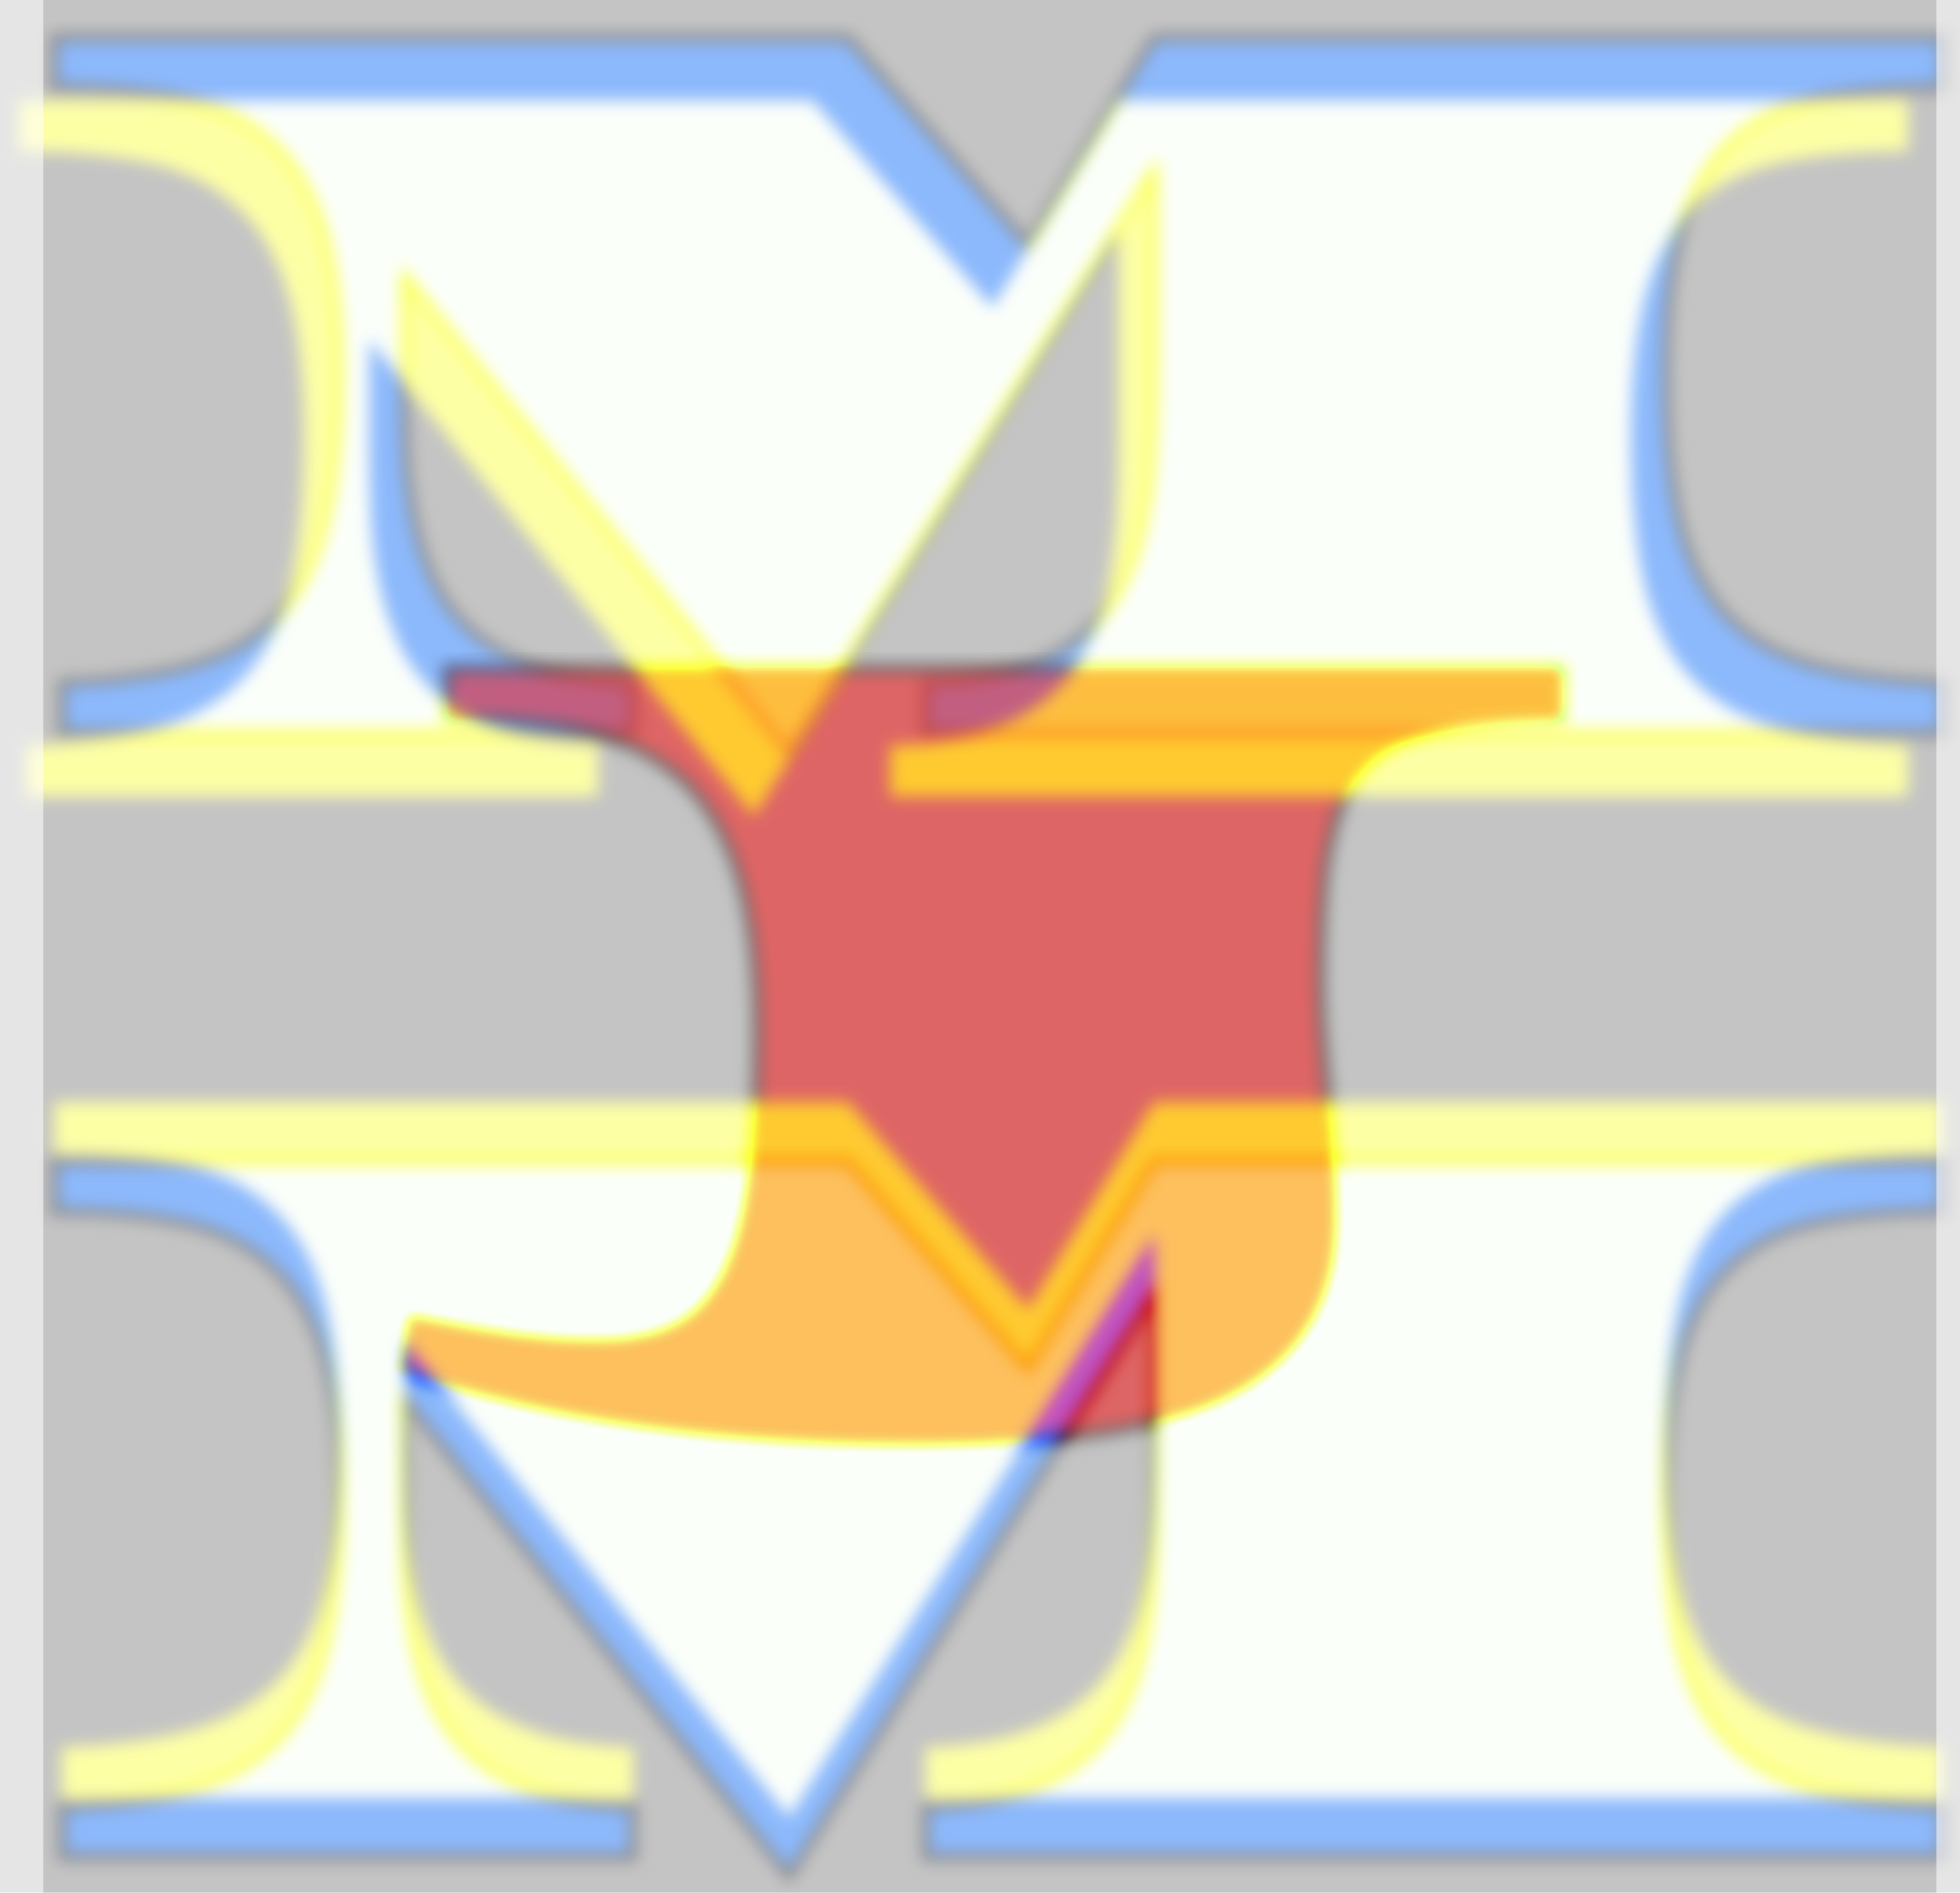
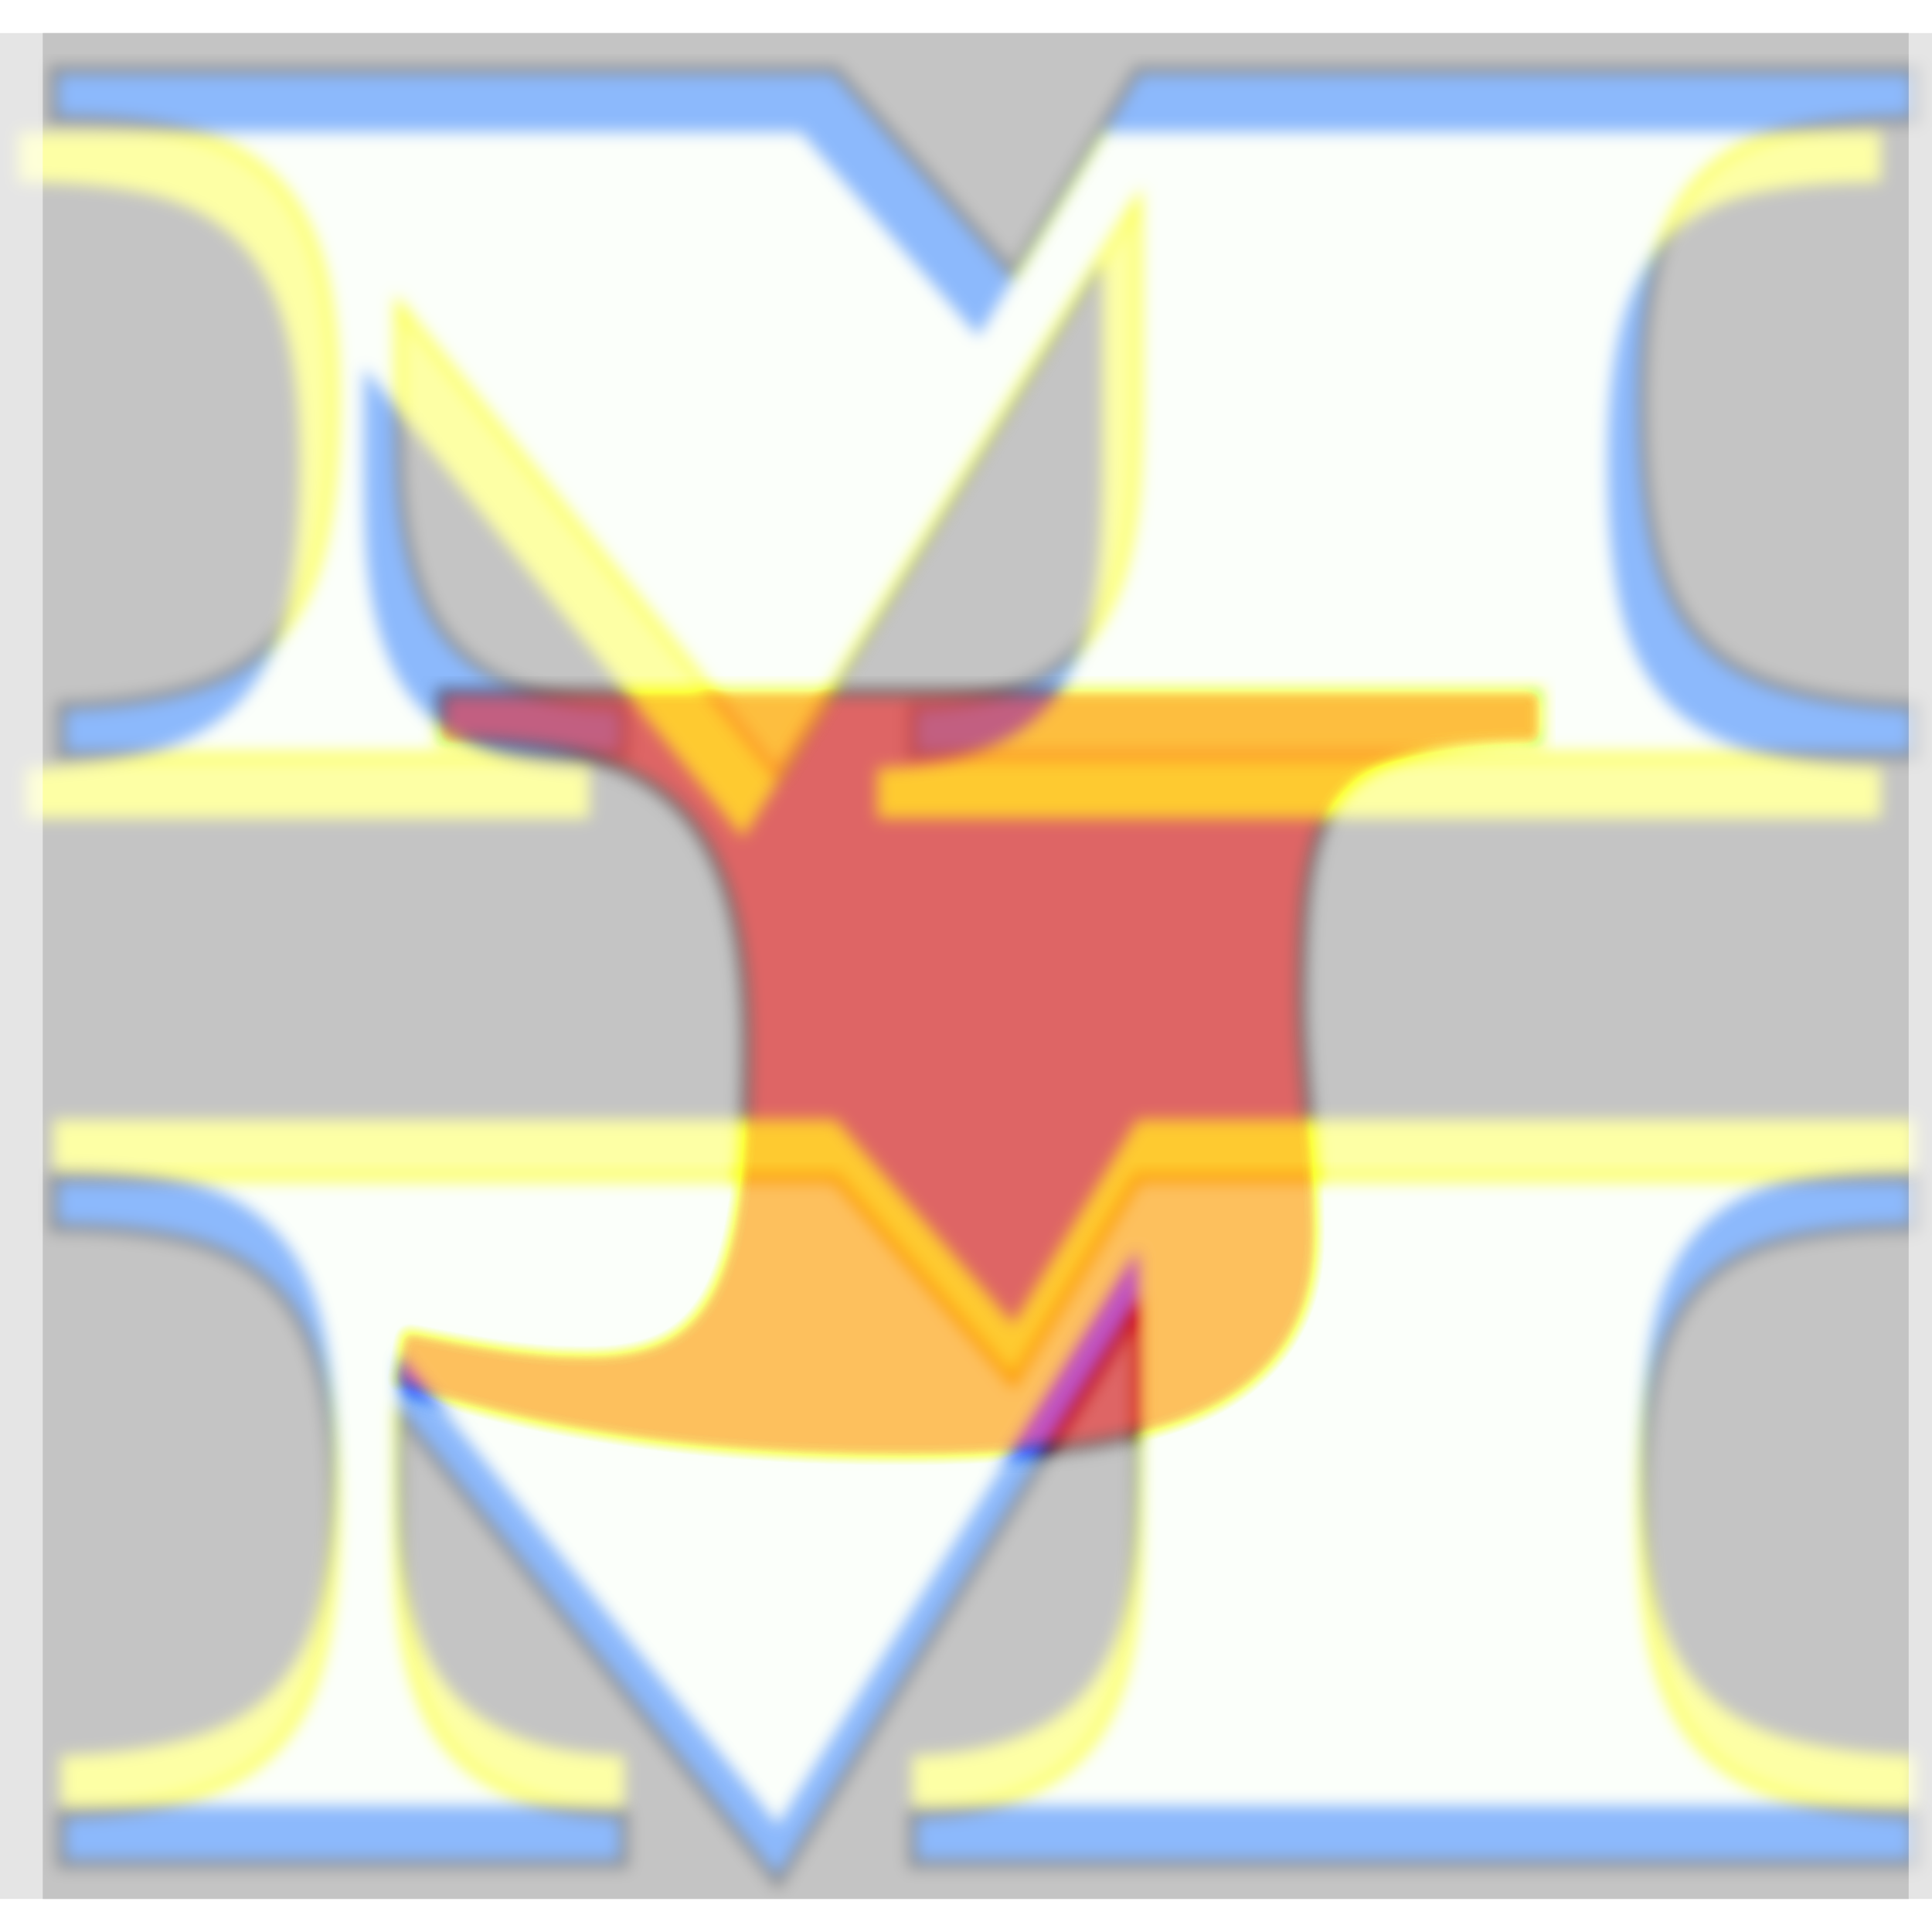
- <svg xmlns="http://www.w3.org/2000/svg" width="497" height="480" viewBox="0 0 497 480" fill="none">
+ <svg xmlns="http://www.w3.org/2000/svg" width="96" height="96" viewBox="0 0 497 480" fill="none">
  <rect width="497" height="480" fill="#E5E5E5" />
  <rect x="11" width="480" height="480" fill="#C4C4C4" />
  <g style="mix-blend-mode:overlay" filter="url(#filter0_f_0_1)">
    <path d="M15.672 173.148C29.344 172.693 40.691 171.098 49.715 168.363C58.738 165.629 65.939 161.254 71.316 155.238C76.694 149.223 80.477 141.338 82.664 131.586C84.943 121.742 86.082 109.437 86.082 94.672C86.082 79.724 84.669 67.556 81.844 58.168C79.018 48.78 74.643 41.443 68.719 36.156C62.885 30.779 55.411 27.133 46.297 25.219C37.182 23.305 26.336 22.348 13.758 22.348L13.758 9.496L215.008 9.496L260.672 61.996L292.664 9.496L492.82 9.496L492.82 22.348C480.242 22.348 469.487 23.305 460.555 25.219C451.713 27.133 444.467 30.779 438.816 36.156C433.165 41.443 429.018 48.78 426.375 58.168C423.823 67.556 422.547 79.724 422.547 94.672C422.547 109.437 423.641 121.742 425.828 131.586C428.016 141.338 431.798 149.223 437.176 155.238C442.553 161.254 449.754 165.629 458.777 168.363C467.801 171.098 479.148 172.693 492.82 173.148L492.82 186L234.695 186L234.695 173.148C243.719 172.875 251.421 171.736 257.801 169.73C264.272 167.725 269.65 164.991 273.934 161.527C278.217 158.064 281.59 153.962 284.051 149.223C286.603 144.483 288.471 139.288 289.656 133.637C290.932 127.894 291.753 121.742 292.117 115.18C292.482 108.617 292.664 101.781 292.664 94.672L292.664 43.129L200.105 190.922L102.625 70.062L102.625 94.672C102.625 101.781 102.762 108.617 103.035 115.18C103.4 121.742 104.22 127.894 105.496 133.637C106.772 139.288 108.641 144.483 111.102 149.223C113.654 153.962 117.072 158.064 121.355 161.527C125.639 164.9 130.971 167.634 137.352 169.73C143.732 171.736 151.479 172.875 160.594 173.148L160.594 186L15.672 186L15.672 173.148Z" fill="#0667F8" />
    <path d="M15.672 173.148L15.639 172.149L14.672 172.181L14.672 173.148L15.672 173.148ZM71.316 155.238L70.571 154.572L71.316 155.238ZM82.664 131.586L81.69 131.36L81.688 131.367L82.664 131.586ZM68.719 36.156L68.041 36.892L68.047 36.897L68.053 36.902L68.719 36.156ZM13.758 22.348L12.758 22.348L12.758 23.348L13.758 23.348L13.758 22.348ZM13.758 9.496L13.758 8.496L12.758 8.496L12.758 9.496L13.758 9.496ZM215.008 9.496L215.762 8.84L215.463 8.496L215.008 8.496L215.008 9.496ZM260.672 61.996L259.917 62.652L260.814 63.684L261.526 62.516L260.672 61.996ZM292.664 9.496L292.664 8.496L292.102 8.496L291.81 8.976L292.664 9.496ZM492.82 9.496L493.82 9.496L493.82 8.496L492.82 8.496L492.82 9.496ZM492.82 22.348L492.82 23.348L493.82 23.348L493.82 22.348L492.82 22.348ZM460.555 25.219L460.345 24.241L460.343 24.241L460.555 25.219ZM438.816 36.156L439.499 36.886L439.506 36.881L438.816 36.156ZM426.375 58.168L425.412 57.897L425.41 57.906L426.375 58.168ZM425.828 131.586L424.852 131.803L424.852 131.805L425.828 131.586ZM492.82 173.148L493.82 173.148L493.82 172.181L492.854 172.149L492.82 173.148ZM492.82 186L492.82 187L493.82 187L493.82 186L492.82 186ZM234.695 186L233.695 186L233.695 187L234.695 187L234.695 186ZM234.695 173.148L234.665 172.149L233.695 172.178L233.695 173.148L234.695 173.148ZM257.801 169.73L257.505 168.775L257.501 168.776L257.801 169.73ZM284.051 149.223L283.17 148.749L283.167 148.755L283.163 148.762L284.051 149.223ZM289.656 133.637L288.68 133.42L288.677 133.431L289.656 133.637ZM292.664 43.129L293.664 43.129L293.664 39.648L291.816 42.598L292.664 43.129ZM200.105 190.922L199.327 191.55L200.208 192.642L200.953 191.453L200.105 190.922ZM102.625 70.062L103.403 69.435L101.625 67.23L101.625 70.062L102.625 70.062ZM103.035 115.18L102.036 115.221L102.037 115.235L103.035 115.18ZM105.496 133.637L104.52 133.854L104.521 133.857L105.496 133.637ZM111.102 149.223L110.214 149.683L110.218 149.69L110.221 149.697L111.102 149.223ZM121.355 161.527L120.727 162.305L120.737 162.313L121.355 161.527ZM137.352 169.73L137.039 170.681L137.052 170.684L137.352 169.73ZM160.594 173.148L161.594 173.148L161.594 172.178L160.624 172.149L160.594 173.148ZM160.594 186L160.594 187L161.594 187L161.594 186L160.594 186ZM15.672 186L14.672 186L14.672 187L15.672 187L15.672 186ZM15.705 174.148C29.429 173.69 40.87 172.088 50.005 169.32L49.425 167.406C40.513 170.107 29.259 171.695 15.639 172.149L15.705 174.148ZM50.005 169.32C59.174 166.542 66.543 162.079 72.062 155.905L70.571 154.572C65.335 160.429 58.303 164.716 49.425 167.406L50.005 169.32ZM72.062 155.905C77.577 149.735 81.424 141.684 83.64 131.805L81.688 131.367C79.529 140.992 75.811 148.71 70.571 154.572L72.062 155.905ZM83.638 131.811C85.94 121.868 87.082 109.482 87.082 94.672L85.082 94.672C85.082 109.393 83.945 121.616 81.69 131.36L83.638 131.811ZM87.082 94.672C87.082 79.672 85.666 67.397 82.801 57.88L80.886 58.456C83.673 67.715 85.082 79.776 85.082 94.672L87.082 94.672ZM82.801 57.88C79.935 48.356 75.476 40.845 69.385 35.41L68.053 36.902C73.811 42.04 78.101 49.203 80.886 58.456L82.801 57.88ZM69.397 35.421C63.409 29.901 55.762 26.185 46.502 24.24L46.091 26.197C55.06 28.081 62.362 31.656 68.041 36.892L69.397 35.421ZM46.502 24.24C37.301 22.308 26.383 21.348 13.758 21.348L13.758 23.348C26.289 23.348 37.063 24.302 46.091 26.197L46.502 24.24ZM14.758 22.348L14.758 9.496L12.758 9.496L12.758 22.348L14.758 22.348ZM13.758 10.496L215.008 10.496L215.008 8.496L13.758 8.496L13.758 10.496ZM214.253 10.152L259.917 62.652L261.426 61.34L215.762 8.84L214.253 10.152ZM261.526 62.516L293.518 10.016L291.81 8.976L259.818 61.476L261.526 62.516ZM292.664 10.496L492.82 10.496L492.82 8.496L292.664 8.496L292.664 10.496ZM491.82 9.496L491.82 22.348L493.82 22.348L493.82 9.496L491.82 9.496ZM492.82 21.348C480.196 21.348 469.366 22.308 460.345 24.241L460.764 26.197C469.607 24.302 480.288 23.348 492.82 23.348L492.82 21.348ZM460.343 24.241C451.351 26.188 443.931 29.909 438.127 35.432L439.506 36.881C445.004 31.649 452.075 28.078 460.766 26.196L460.343 24.241ZM438.133 35.426C432.318 40.866 428.092 48.379 425.412 57.897L427.337 58.439C429.944 49.181 434.012 42.02 439.499 36.886L438.133 35.426ZM425.41 57.906C422.826 67.412 421.547 79.677 421.547 94.672L423.547 94.672C423.547 79.77 424.82 67.7 427.34 58.43L425.41 57.906ZM421.547 94.672C421.547 109.48 422.643 121.863 424.852 131.803L426.804 131.369C424.638 121.621 423.547 109.395 423.547 94.672L421.547 94.672ZM424.852 131.805C427.068 141.684 430.915 149.735 436.43 155.905L437.921 154.572C432.681 148.71 428.963 140.992 426.804 131.367L424.852 131.805ZM436.43 155.905C441.949 162.079 449.318 166.542 458.487 169.32L459.067 167.406C450.189 164.716 443.157 160.429 437.921 154.572L436.43 155.905ZM458.487 169.32C467.622 172.088 479.063 173.69 492.787 174.148L492.854 172.149C479.233 171.695 467.979 170.107 459.067 167.406L458.487 169.32ZM491.82 173.148L491.82 186L493.82 186L493.82 173.148L491.82 173.148ZM492.82 185L234.695 185L234.695 187L492.82 187L492.82 185ZM235.695 186L235.695 173.148L233.695 173.148L233.695 186L235.695 186ZM234.726 174.148C243.811 173.873 251.609 172.725 258.101 170.684L257.501 168.776C251.232 170.747 243.627 171.877 234.665 172.149L234.726 174.148ZM258.097 170.686C264.662 168.651 270.16 165.864 274.562 162.305L273.305 160.75C269.139 164.117 263.882 166.799 257.505 168.775L258.097 170.686ZM274.562 162.305C278.95 158.758 282.412 154.549 284.938 149.683L283.163 148.762C280.768 153.375 277.485 157.37 273.305 160.75L274.562 162.305ZM284.931 149.697C287.532 144.867 289.432 139.58 290.635 133.842L288.677 133.431C287.511 138.995 285.674 144.099 283.17 148.749L284.931 149.697ZM290.632 133.854C291.921 128.053 292.748 121.846 293.116 115.235L291.119 115.124C290.757 121.639 289.943 127.736 288.68 133.42L290.632 133.854ZM293.116 115.235C293.481 108.653 293.664 101.798 293.664 94.672L291.664 94.672C291.664 101.764 291.482 108.582 291.119 115.124L293.116 115.235ZM293.664 94.672L293.664 43.129L291.664 43.129L291.664 94.672L293.664 94.672ZM291.816 42.598L199.258 190.391L200.953 191.453L293.512 43.66L291.816 42.598ZM200.884 190.294L103.403 69.435L101.847 70.69L199.327 191.55L200.884 190.294ZM101.625 70.062L101.625 94.672L103.625 94.672L103.625 70.062L101.625 70.062ZM101.625 94.672C101.625 101.794 101.762 108.644 102.036 115.221L104.034 115.138C103.761 108.59 103.625 101.768 103.625 94.672L101.625 94.672ZM102.037 115.235C102.404 121.846 103.231 128.053 104.52 133.854L106.472 133.42C105.209 127.736 104.396 121.639 104.034 115.124L102.037 115.235ZM104.521 133.857C105.814 139.585 107.71 144.862 110.214 149.683L111.989 148.762C109.571 144.104 107.73 138.991 106.472 133.416L104.521 133.857ZM110.221 149.697C112.838 154.556 116.342 158.76 120.727 162.305L121.984 160.75C117.801 157.368 114.47 153.368 111.982 148.749L110.221 149.697ZM120.737 162.313C125.131 165.772 130.573 168.556 137.039 170.68L137.664 168.78C131.37 166.712 126.148 164.027 121.974 160.742L120.737 162.313ZM137.052 170.684C143.545 172.725 151.388 173.873 160.564 174.148L160.624 172.149C151.57 171.877 143.919 170.746 137.651 168.776L137.052 170.684ZM159.594 173.148L159.594 186L161.594 186L161.594 173.148L159.594 173.148ZM160.594 185L15.672 185L15.672 187L160.594 187L160.594 185ZM16.672 186L16.672 173.148L14.672 173.148L14.672 186L16.672 186Z" fill="black" />
  </g>
  <g opacity="0.5" filter="url(#filter1_f_0_1)">
    <path d="M103.867 333.832C109.427 334.926 114.349 335.883 118.633 336.703C123.008 337.432 127.018 338.07 130.664 338.617C134.401 339.073 137.91 339.438 141.191 339.711C144.564 339.893 148.118 339.984 151.855 339.984C159.421 339.984 165.755 338.754 170.859 336.293C176.055 333.741 180.202 329.411 183.301 323.305C186.4 317.198 188.587 309.132 189.863 299.105C191.23 288.988 191.914 276.319 191.914 261.098C191.914 249.887 191.139 240.134 189.59 231.84C188.04 223.546 185.716 216.482 182.617 210.648C179.609 204.815 175.872 200.076 171.406 196.43C166.94 192.693 161.79 189.822 155.957 187.816C150.124 185.72 143.652 184.307 136.543 183.578C129.434 182.758 121.686 182.348 113.301 182.348V169.496H396.035V182.348C387.103 182.348 379.401 182.758 372.93 183.578C366.458 184.398 360.944 185.766 356.387 187.68C351.921 189.594 348.275 192.191 345.449 195.473C342.624 198.663 340.436 202.719 338.887 207.641C337.337 212.562 336.289 218.35 335.742 225.004C335.195 231.658 334.922 239.405 334.922 248.246C334.922 253.168 335.104 258.09 335.469 263.012C335.833 267.934 336.243 272.901 336.699 277.914C337.246 282.927 337.702 287.986 338.066 293.09C338.431 298.194 338.613 303.389 338.613 308.676C338.613 316.697 337.383 323.715 334.922 329.73C332.461 335.655 328.952 340.759 324.395 345.043C319.928 349.327 314.505 352.836 308.125 355.57C301.745 358.305 294.635 360.447 286.797 361.996C278.958 363.637 270.482 364.73 261.367 365.277C252.253 365.915 242.728 366.234 232.793 366.234C217.389 366.234 203.353 365.733 190.684 364.73C178.014 363.728 166.393 362.361 155.82 360.629C145.247 358.988 135.495 357.029 126.562 354.75C117.63 352.562 109.245 350.284 101.406 347.914L103.867 333.832Z" fill="#F80606" />
    <path d="M103.867 333.832L104.06 332.851L103.058 332.654L102.882 333.66L103.867 333.832ZM118.633 336.703L118.445 337.685L118.457 337.688L118.468 337.69L118.633 336.703ZM130.664 338.617L130.516 339.606L130.529 339.608L130.543 339.61L130.664 338.617ZM141.191 339.711L141.108 340.707L141.123 340.709L141.137 340.709L141.191 339.711ZM170.859 336.293L171.294 337.194L171.3 337.191L170.859 336.293ZM189.863 299.105L188.872 298.972L188.871 298.979L189.863 299.105ZM182.617 210.648L181.728 211.107L181.734 211.118L182.617 210.648ZM171.406 196.43L170.764 197.197L170.774 197.204L171.406 196.43ZM155.957 187.816L155.619 188.758L155.632 188.762L155.957 187.816ZM136.543 183.578L136.428 184.572L136.441 184.573L136.543 183.578ZM113.301 182.348H112.301V183.348H113.301V182.348ZM113.301 169.496V168.496H112.301V169.496H113.301ZM396.035 169.496H397.035V168.496H396.035V169.496ZM396.035 182.348V183.348H397.035V182.348H396.035ZM356.387 187.68L355.999 186.758L355.993 186.761L356.387 187.68ZM345.449 195.473L346.198 196.136L346.207 196.125L345.449 195.473ZM336.699 277.914L335.703 278.005L335.704 278.014L335.705 278.023L336.699 277.914ZM334.922 329.73L335.845 330.114L335.847 330.109L334.922 329.73ZM324.395 345.043L323.71 344.314L323.702 344.321L324.395 345.043ZM286.797 361.996L286.603 361.015L286.592 361.017L286.797 361.996ZM261.367 365.277L261.307 364.279L261.297 364.28L261.367 365.277ZM155.82 360.629L155.982 359.642L155.974 359.641L155.82 360.629ZM126.562 354.75L126.81 353.781L126.8 353.779L126.562 354.75ZM101.406 347.914L100.421 347.742L100.269 348.615L101.117 348.871L101.406 347.914ZM103.674 334.813C109.235 335.907 114.159 336.865 118.445 337.685L118.821 335.721C114.539 334.901 109.619 333.944 104.06 332.851L103.674 334.813ZM118.468 337.69C122.848 338.419 126.864 339.058 130.516 339.606L130.812 337.628C127.173 337.082 123.168 336.445 118.797 335.717L118.468 337.69ZM130.543 339.61C134.291 340.067 137.813 340.433 141.108 340.707L141.274 338.714C138.008 338.442 134.511 338.079 130.785 337.625L130.543 339.61ZM141.137 340.709C144.53 340.893 148.102 340.984 151.855 340.984V338.984C148.135 338.984 144.598 338.894 141.245 338.712L141.137 340.709ZM151.855 340.984C159.523 340.984 166.017 339.738 171.294 337.194L170.425 335.392C165.494 337.77 159.318 338.984 151.855 338.984V340.984ZM171.3 337.191C176.724 334.526 181.014 330.021 184.193 323.757L182.409 322.852C179.39 328.802 175.385 332.956 170.418 335.395L171.3 337.191ZM184.193 323.757C187.362 317.512 189.571 309.323 190.855 299.232L188.871 298.979C187.603 308.941 185.438 316.884 182.409 322.852L184.193 323.757ZM190.854 299.239C192.23 289.062 192.914 276.344 192.914 261.098H190.914C190.914 276.294 190.231 288.915 188.872 298.972L190.854 299.239ZM192.914 261.098C192.914 249.844 192.137 240.027 190.573 231.656L188.607 232.023C190.142 240.241 190.914 249.93 190.914 261.098H192.914ZM190.573 231.656C189.01 223.288 186.658 216.123 183.5 210.179L181.734 211.118C184.774 216.841 187.071 223.803 188.607 232.023L190.573 231.656ZM183.506 210.19C180.444 204.252 176.625 199.399 172.039 195.655L170.774 197.204C175.12 200.752 178.775 205.379 181.728 211.107L183.506 210.19ZM172.048 195.663C167.483 191.843 162.224 188.913 156.282 186.871L155.632 188.762C161.357 190.73 166.398 193.543 170.765 197.197L172.048 195.663ZM156.295 186.875C150.375 184.748 143.823 183.32 136.645 182.583L136.441 184.573C143.482 185.295 149.872 186.692 155.619 188.757L156.295 186.875ZM136.658 182.585C129.504 181.759 121.718 181.348 113.301 181.348V183.348C121.654 183.348 129.363 183.756 136.428 184.572L136.658 182.585ZM114.301 182.348V169.496H112.301V182.348H114.301ZM113.301 170.496H396.035V168.496H113.301V170.496ZM395.035 169.496V182.348H397.035V169.496H395.035ZM396.035 181.348C387.075 181.348 379.329 181.759 372.804 182.586L373.055 184.57C379.473 183.757 387.131 183.348 396.035 183.348V181.348ZM372.804 182.586C366.27 183.414 360.662 184.799 355.999 186.758L356.774 188.602C361.226 186.732 366.647 185.383 373.055 184.57L372.804 182.586ZM355.993 186.761C351.404 188.727 347.628 191.41 344.691 194.82L346.207 196.125C348.922 192.973 352.437 190.46 356.781 188.599L355.993 186.761ZM344.701 194.81C341.764 198.125 339.516 202.312 337.933 207.34L339.841 207.941C341.357 203.125 343.483 199.201 346.198 196.136L344.701 194.81ZM337.933 207.34C336.356 212.35 335.297 218.215 334.746 224.922L336.739 225.086C337.281 218.486 338.319 212.775 339.841 207.941L337.933 207.34ZM334.746 224.922C334.196 231.61 333.922 239.386 333.922 248.246H335.922C335.922 239.424 336.195 231.705 336.739 225.086L334.746 224.922ZM333.922 248.246C333.922 253.193 334.105 258.139 334.471 263.086L336.466 262.938C336.103 258.04 335.922 253.143 335.922 248.246H333.922ZM334.471 263.086C334.836 268.013 335.247 272.986 335.703 278.005L337.695 277.824C337.24 272.816 336.83 267.854 336.466 262.938L334.471 263.086ZM335.705 278.023C336.251 283.023 336.705 288.069 337.069 293.161L339.064 293.019C338.698 287.902 338.242 282.831 337.693 277.806L335.705 278.023ZM337.069 293.161C337.432 298.241 337.613 303.412 337.613 308.676H339.613C339.613 303.366 339.43 298.147 339.064 293.019L337.069 293.161ZM337.613 308.676C337.613 316.596 336.398 323.481 333.996 329.352L335.847 330.109C338.368 323.949 339.613 316.797 339.613 308.676H337.613ZM333.998 329.347C331.59 335.144 328.161 340.13 323.71 344.314L325.079 345.772C329.742 341.388 333.332 336.166 335.845 330.114L333.998 329.347ZM323.702 344.321C319.333 348.512 314.014 351.958 307.731 354.651L308.519 356.489C314.996 353.713 320.524 350.141 325.087 345.765L323.702 344.321ZM307.731 354.651C301.424 357.354 294.383 359.477 286.603 361.015L286.991 362.977C294.888 361.416 302.066 359.255 308.519 356.489L307.731 354.651ZM286.592 361.017C278.807 362.647 270.38 363.735 261.307 364.279L261.427 366.276C270.584 365.726 279.109 364.627 287.002 362.975L286.592 361.017ZM261.297 364.28C252.208 364.916 242.707 365.234 232.793 365.234V367.234C242.749 367.234 252.297 366.915 261.437 366.275L261.297 364.28ZM232.793 365.234C217.41 365.234 203.401 364.734 190.762 363.734L190.605 365.727C203.305 366.732 217.368 367.234 232.793 367.234V365.234ZM190.762 363.734C178.116 362.733 166.523 361.369 155.982 359.642L155.659 361.616C166.264 363.353 177.913 364.723 190.605 365.727L190.762 363.734ZM155.974 359.641C145.427 358.004 135.707 356.051 126.81 353.781L126.315 355.719C135.283 358.007 145.067 359.972 155.667 361.617L155.974 359.641ZM126.8 353.779C117.883 351.595 109.515 349.321 101.696 346.957L101.117 348.871C108.974 351.247 117.377 353.53 126.325 355.721L126.8 353.779ZM102.391 348.086L104.852 334.004L102.882 333.66L100.421 347.742L102.391 348.086Z" fill="black" />
  </g>
  <g style="mix-blend-mode:overlay" filter="url(#filter2_f_0_1)">
    <path d="M6.672 189.148C20.344 188.693 31.691 187.098 40.715 184.363C49.738 181.629 56.939 177.254 62.316 171.238C67.694 165.223 71.477 157.339 73.664 147.586C75.943 137.742 77.082 125.438 77.082 110.672C77.082 95.724 75.669 83.556 72.844 74.168C70.018 64.78 65.643 57.443 59.719 52.156C53.885 46.779 46.411 43.133 37.297 41.219C28.182 39.305 17.336 38.348 4.758 38.348L4.758 25.496L206.008 25.496L251.672 77.996L283.664 25.496L483.82 25.496L483.82 38.348C471.242 38.348 460.487 39.305 451.555 41.219C442.714 43.133 435.468 46.779 429.816 52.156C424.165 57.443 420.018 64.78 417.375 74.168C414.823 83.556 413.547 95.724 413.547 110.672C413.547 125.438 414.641 137.742 416.828 147.586C419.016 157.339 422.798 165.223 428.176 171.238C433.553 177.254 440.754 181.629 449.777 184.363C458.801 187.098 470.148 188.693 483.82 189.148L483.82 202L225.695 202L225.695 189.148C234.719 188.875 242.421 187.736 248.801 185.73C255.272 183.725 260.65 180.991 264.934 177.527C269.217 174.064 272.59 169.962 275.051 165.223C277.603 160.483 279.471 155.288 280.656 149.637C281.932 143.895 282.753 137.742 283.117 131.18C283.482 124.617 283.664 117.781 283.664 110.672L283.664 59.129L191.105 206.922L93.625 86.062L93.625 110.672C93.625 117.781 93.762 124.617 94.035 131.18C94.4 137.742 95.22 143.895 96.496 149.637C97.772 155.288 99.641 160.483 102.102 165.223C104.654 169.962 108.072 174.064 112.355 177.527C116.639 180.9 121.971 183.634 128.352 185.73C134.732 187.736 142.479 188.875 151.594 189.148L151.594 202L6.672 202L6.672 189.148Z" fill="#FBFF3D" />
  </g>
  <g style="mix-blend-mode:overlay" filter="url(#filter3_f_0_1)">
    <path d="M15.672 443.148C29.344 442.693 40.691 441.098 49.715 438.363C58.738 435.629 65.939 431.254 71.316 425.238C76.694 419.223 80.477 411.339 82.664 401.586C84.943 391.742 86.082 379.438 86.082 364.672C86.082 349.724 84.669 337.556 81.844 328.168C79.018 318.78 74.643 311.443 68.719 306.156C62.885 300.779 55.411 297.133 46.297 295.219C37.182 293.305 26.336 292.348 13.758 292.348L13.758 279.496L215.008 279.496L260.672 331.996L292.664 279.496L492.82 279.496L492.82 292.348C480.242 292.348 469.487 293.305 460.555 295.219C451.714 297.133 444.468 300.779 438.816 306.156C433.165 311.443 429.018 318.78 426.375 328.168C423.823 337.556 422.547 349.724 422.547 364.672C422.547 379.438 423.641 391.742 425.828 401.586C428.016 411.339 431.798 419.223 437.176 425.238C442.553 431.254 449.754 435.629 458.777 438.363C467.801 441.098 479.148 442.693 492.82 443.148L492.82 456L234.695 456L234.695 443.148C243.719 442.875 251.421 441.736 257.801 439.73C264.272 437.725 269.65 434.991 273.934 431.527C278.217 428.064 281.59 423.962 284.051 419.223C286.603 414.483 288.471 409.288 289.656 403.637C290.932 397.895 291.753 391.742 292.117 385.18C292.482 378.617 292.664 371.781 292.664 364.672L292.664 313.129L200.105 460.922L102.625 340.063L102.625 364.672C102.625 371.781 102.762 378.617 103.035 385.18C103.4 391.742 104.22 397.895 105.496 403.637C106.772 409.288 108.641 414.483 111.102 419.223C113.654 423.962 117.072 428.064 121.355 431.527C125.639 434.9 130.971 437.634 137.352 439.73C143.732 441.736 151.479 442.875 160.594 443.148L160.594 456L15.672 456L15.672 443.148Z" fill="#FBFF3D" />
  </g>
  <g style="mix-blend-mode:overlay" filter="url(#filter4_f_0_1)">
    <path d="M15.672 458.148C29.344 457.693 40.691 456.098 49.715 453.363C58.738 450.629 65.939 446.254 71.316 440.238C76.694 434.223 80.477 426.338 82.664 416.586C84.943 406.742 86.082 394.437 86.082 379.672C86.082 364.724 84.669 352.556 81.844 343.168C79.018 333.78 74.643 326.443 68.719 321.156C62.885 315.779 55.411 312.133 46.297 310.219C37.182 308.305 26.336 307.348 13.758 307.348L13.758 294.496L215.008 294.496L260.672 346.996L292.664 294.496L492.82 294.496L492.82 307.348C480.242 307.348 469.487 308.305 460.555 310.219C451.713 312.133 444.467 315.779 438.816 321.156C433.165 326.443 429.018 333.78 426.375 343.168C423.823 352.556 422.547 364.724 422.547 379.672C422.547 394.437 423.641 406.742 425.828 416.586C428.016 426.338 431.798 434.223 437.176 440.238C442.553 446.254 449.754 450.629 458.777 453.363C467.801 456.098 479.148 457.693 492.82 458.148L492.82 471L234.695 471L234.695 458.148C243.719 457.875 251.421 456.736 257.801 454.73C264.272 452.725 269.65 449.991 273.934 446.527C278.217 443.064 281.59 438.962 284.051 434.223C286.603 429.483 288.471 424.288 289.656 418.637C290.932 412.894 291.753 406.742 292.117 400.18C292.482 393.617 292.664 386.781 292.664 379.672L292.664 328.129L200.105 475.922L102.625 355.062L102.625 379.672C102.625 386.781 102.762 393.617 103.035 400.18C103.4 406.742 104.22 412.894 105.496 418.637C106.772 424.288 108.641 429.483 111.102 434.223C113.654 438.962 117.072 443.064 121.355 446.527C125.639 449.9 130.971 452.634 137.352 454.73C143.732 456.736 151.479 457.875 160.594 458.148L160.594 471L15.672 471L15.672 458.148Z" fill="#0667F8" />
    <path d="M15.672 458.148L15.639 457.149L14.672 457.181L14.672 458.148L15.672 458.148ZM71.316 440.238L70.571 439.572L71.316 440.238ZM82.664 416.586L81.69 416.36L81.688 416.367L82.664 416.586ZM68.719 321.156L68.041 321.891L68.047 321.897L68.053 321.902L68.719 321.156ZM13.758 307.348L12.758 307.348L12.758 308.348L13.758 308.348L13.758 307.348ZM13.758 294.496L13.758 293.496L12.758 293.496L12.758 294.496L13.758 294.496ZM215.008 294.496L215.762 293.84L215.463 293.496L215.008 293.496L215.008 294.496ZM260.672 346.996L259.917 347.652L260.814 348.684L261.526 347.516L260.672 346.996ZM292.664 294.496L292.664 293.496L292.102 293.496L291.81 293.976L292.664 294.496ZM492.82 294.496L493.82 294.496L493.82 293.496L492.82 293.496L492.82 294.496ZM492.82 307.348L492.82 308.348L493.82 308.348L493.82 307.348L492.82 307.348ZM460.555 310.219L460.345 309.241L460.343 309.241L460.555 310.219ZM438.816 321.156L439.499 321.887L439.506 321.881L438.816 321.156ZM426.375 343.168L425.412 342.897L425.41 342.906L426.375 343.168ZM425.828 416.586L424.852 416.803L424.852 416.805L425.828 416.586ZM492.82 458.148L493.82 458.148L493.82 457.181L492.854 457.149L492.82 458.148ZM492.82 471L492.82 472L493.82 472L493.82 471L492.82 471ZM234.695 471L233.695 471L233.695 472L234.695 472L234.695 471ZM234.695 458.148L234.665 457.149L233.695 457.178L233.695 458.148L234.695 458.148ZM257.801 454.73L257.505 453.775L257.501 453.776L257.801 454.73ZM284.051 434.223L283.17 433.749L283.167 433.755L283.163 433.762L284.051 434.223ZM289.656 418.637L288.68 418.42L288.677 418.431L289.656 418.637ZM292.664 328.129L293.664 328.129L293.664 324.648L291.816 327.598L292.664 328.129ZM200.105 475.922L199.327 476.55L200.208 477.642L200.953 476.453L200.105 475.922ZM102.625 355.062L103.403 354.435L101.625 352.23L101.625 355.062L102.625 355.062ZM103.035 400.18L102.036 400.221L102.037 400.235L103.035 400.18ZM105.496 418.637L104.52 418.854L104.521 418.857L105.496 418.637ZM111.102 434.223L110.214 434.683L110.218 434.69L110.221 434.697L111.102 434.223ZM121.355 446.527L120.727 447.305L120.737 447.313L121.355 446.527ZM137.352 454.73L137.039 455.681L137.052 455.684L137.352 454.73ZM160.594 458.148L161.594 458.148L161.594 457.178L160.624 457.149L160.594 458.148ZM160.594 471L160.594 472L161.594 472L161.594 471L160.594 471ZM15.672 471L14.672 471L14.672 472L15.672 472L15.672 471ZM15.705 459.148C29.429 458.69 40.87 457.088 50.005 454.32L49.425 452.406C40.513 455.107 29.259 456.695 15.639 457.149L15.705 459.148ZM50.005 454.32C59.174 451.542 66.543 447.079 72.062 440.905L70.571 439.572C65.335 445.429 58.303 449.716 49.425 452.406L50.005 454.32ZM72.062 440.905C77.577 434.735 81.424 426.684 83.64 416.805L81.688 416.367C79.529 425.992 75.811 433.71 70.571 439.572L72.062 440.905ZM83.638 416.811C85.94 406.868 87.082 394.482 87.082 379.672L85.082 379.672C85.082 394.393 83.945 406.616 81.69 416.36L83.638 416.811ZM87.082 379.672C87.082 364.672 85.666 352.397 82.801 342.88L80.886 343.456C83.673 352.715 85.082 364.776 85.082 379.672L87.082 379.672ZM82.801 342.88C79.935 333.356 75.476 325.845 69.385 320.41L68.053 321.902C73.811 327.04 78.101 334.203 80.886 343.456L82.801 342.88ZM69.397 320.421C63.409 314.901 55.762 311.185 46.502 309.24L46.091 311.197C55.06 313.081 62.362 316.656 68.041 321.891L69.397 320.421ZM46.502 309.24C37.301 307.308 26.383 306.348 13.758 306.348L13.758 308.348C26.289 308.348 37.063 309.301 46.091 311.197L46.502 309.24ZM14.758 307.348L14.758 294.496L12.758 294.496L12.758 307.348L14.758 307.348ZM13.758 295.496L215.008 295.496L215.008 293.496L13.758 293.496L13.758 295.496ZM214.253 295.152L259.917 347.652L261.426 346.34L215.762 293.84L214.253 295.152ZM261.526 347.516L293.518 295.016L291.81 293.976L259.818 346.476L261.526 347.516ZM292.664 295.496L492.82 295.496L492.82 293.496L292.664 293.496L292.664 295.496ZM491.82 294.496L491.82 307.348L493.82 307.348L493.82 294.496L491.82 294.496ZM492.82 306.348C480.196 306.348 469.366 307.308 460.345 309.241L460.764 311.197C469.607 309.302 480.288 308.348 492.82 308.348L492.82 306.348ZM460.343 309.241C451.351 311.188 443.931 314.909 438.127 320.432L439.506 321.881C445.004 316.649 452.075 313.078 460.766 311.196L460.343 309.241ZM438.133 320.426C432.318 325.866 428.092 333.378 425.412 342.897L427.337 343.439C429.944 334.181 434.012 327.02 439.499 321.886L438.133 320.426ZM425.41 342.906C422.826 352.412 421.547 364.677 421.547 379.672L423.547 379.672C423.547 364.771 424.82 352.7 427.34 343.43L425.41 342.906ZM421.547 379.672C421.547 394.48 422.643 406.863 424.852 416.803L426.804 416.369C424.638 406.621 423.547 394.395 423.547 379.672L421.547 379.672ZM424.852 416.805C427.068 426.684 430.915 434.735 436.43 440.905L437.921 439.572C432.681 433.71 428.963 425.992 426.804 416.367L424.852 416.805ZM436.43 440.905C441.949 447.079 449.318 451.542 458.487 454.32L459.067 452.406C450.189 449.716 443.157 445.429 437.921 439.572L436.43 440.905ZM458.487 454.32C467.622 457.088 479.063 458.69 492.787 459.148L492.854 457.149C479.233 456.695 467.979 455.107 459.067 452.406L458.487 454.32ZM491.82 458.148L491.82 471L493.82 471L493.82 458.148L491.82 458.148ZM492.82 470L234.695 470L234.695 472L492.82 472L492.82 470ZM235.695 471L235.695 458.148L233.695 458.148L233.695 471L235.695 471ZM234.726 459.148C243.811 458.873 251.609 457.725 258.101 455.684L257.501 453.776C251.232 455.747 243.627 456.877 234.665 457.149L234.726 459.148ZM258.097 455.686C264.662 453.651 270.16 450.864 274.562 447.305L273.305 445.75C269.139 449.117 263.882 451.799 257.505 453.775L258.097 455.686ZM274.562 447.305C278.95 443.758 282.412 439.549 284.938 434.683L283.163 433.762C280.768 438.375 277.485 442.37 273.305 445.75L274.562 447.305ZM284.931 434.697C287.532 429.867 289.432 424.58 290.635 418.842L288.677 418.431C287.511 423.995 285.674 429.099 283.17 433.749L284.931 434.697ZM290.632 418.854C291.921 413.053 292.748 406.846 293.116 400.235L291.119 400.124C290.757 406.639 289.943 412.736 288.68 418.42L290.632 418.854ZM293.116 400.235C293.481 393.653 293.664 386.798 293.664 379.672L291.664 379.672C291.664 386.764 291.482 393.582 291.119 400.124L293.116 400.235ZM293.664 379.672L293.664 328.129L291.664 328.129L291.664 379.672L293.664 379.672ZM291.816 327.598L199.258 475.391L200.953 476.453L293.512 328.66L291.816 327.598ZM200.884 475.294L103.403 354.435L101.847 355.69L199.327 476.55L200.884 475.294ZM101.625 355.062L101.625 379.672L103.625 379.672L103.625 355.062L101.625 355.062ZM101.625 379.672C101.625 386.794 101.762 393.644 102.036 400.221L104.034 400.138C103.761 393.59 103.625 386.768 103.625 379.672L101.625 379.672ZM102.037 400.235C102.404 406.846 103.231 413.053 104.52 418.854L106.472 418.42C105.209 412.736 104.396 406.639 104.034 400.124L102.037 400.235ZM104.521 418.857C105.814 424.585 107.71 429.862 110.214 434.683L111.989 433.762C109.571 429.104 107.73 423.991 106.472 418.416L104.521 418.857ZM110.221 434.697C112.838 439.556 116.342 443.76 120.727 447.305L121.984 445.75C117.801 442.368 114.47 438.368 111.982 433.749L110.221 434.697ZM120.737 447.313C125.131 450.772 130.573 453.556 137.039 455.68L137.664 453.78C131.37 451.712 126.148 449.027 121.974 445.742L120.737 447.313ZM137.052 455.684C143.545 457.725 151.388 458.873 160.564 459.148L160.624 457.149C151.57 456.877 143.919 455.746 137.651 453.776L137.052 455.684ZM159.594 458.148L159.594 471L161.594 471L161.594 458.148L159.594 458.148ZM160.594 470L15.672 470L15.672 472L160.594 472L160.594 470ZM16.672 471L16.672 458.148L14.672 458.148L14.672 471L16.672 471Z" fill="black" />
  </g>
  <defs>
    <filter id="filter0_f_0_1" x="9.758" y="5.496" width="487.062" height="189.426" filterUnits="userSpaceOnUse" color-interpolation-filters="sRGB">
      <feFlood flood-opacity="0" result="BackgroundImageFix" />
      <feBlend mode="normal" in="SourceGraphic" in2="BackgroundImageFix" result="shape" />
      <feGaussianBlur stdDeviation="2" result="effect1_foregroundBlur_0_1" />
    </filter>
    <filter id="filter1_f_0_1" x="97.406" y="165.496" width="302.629" height="204.738" filterUnits="userSpaceOnUse" color-interpolation-filters="sRGB">
      <feFlood flood-opacity="0" result="BackgroundImageFix" />
      <feBlend mode="normal" in="SourceGraphic" in2="BackgroundImageFix" result="shape" />
      <feGaussianBlur stdDeviation="2" result="effect1_foregroundBlur_0_1" />
    </filter>
    <filter id="filter2_f_0_1" x="0.758" y="21.496" width="487.063" height="189.426" filterUnits="userSpaceOnUse" color-interpolation-filters="sRGB">
      <feFlood flood-opacity="0" result="BackgroundImageFix" />
      <feBlend mode="normal" in="SourceGraphic" in2="BackgroundImageFix" result="shape" />
      <feGaussianBlur stdDeviation="2" result="effect1_foregroundBlur_0_1" />
    </filter>
    <filter id="filter3_f_0_1" x="9.758" y="275.496" width="487.063" height="189.426" filterUnits="userSpaceOnUse" color-interpolation-filters="sRGB">
      <feFlood flood-opacity="0" result="BackgroundImageFix" />
      <feBlend mode="normal" in="SourceGraphic" in2="BackgroundImageFix" result="shape" />
      <feGaussianBlur stdDeviation="2" result="effect1_foregroundBlur_0_1" />
    </filter>
    <filter id="filter4_f_0_1" x="9.758" y="290.496" width="487.062" height="189.426" filterUnits="userSpaceOnUse" color-interpolation-filters="sRGB">
      <feFlood flood-opacity="0" result="BackgroundImageFix" />
      <feBlend mode="normal" in="SourceGraphic" in2="BackgroundImageFix" result="shape" />
      <feGaussianBlur stdDeviation="2" result="effect1_foregroundBlur_0_1" />
    </filter>
  </defs>
</svg>
